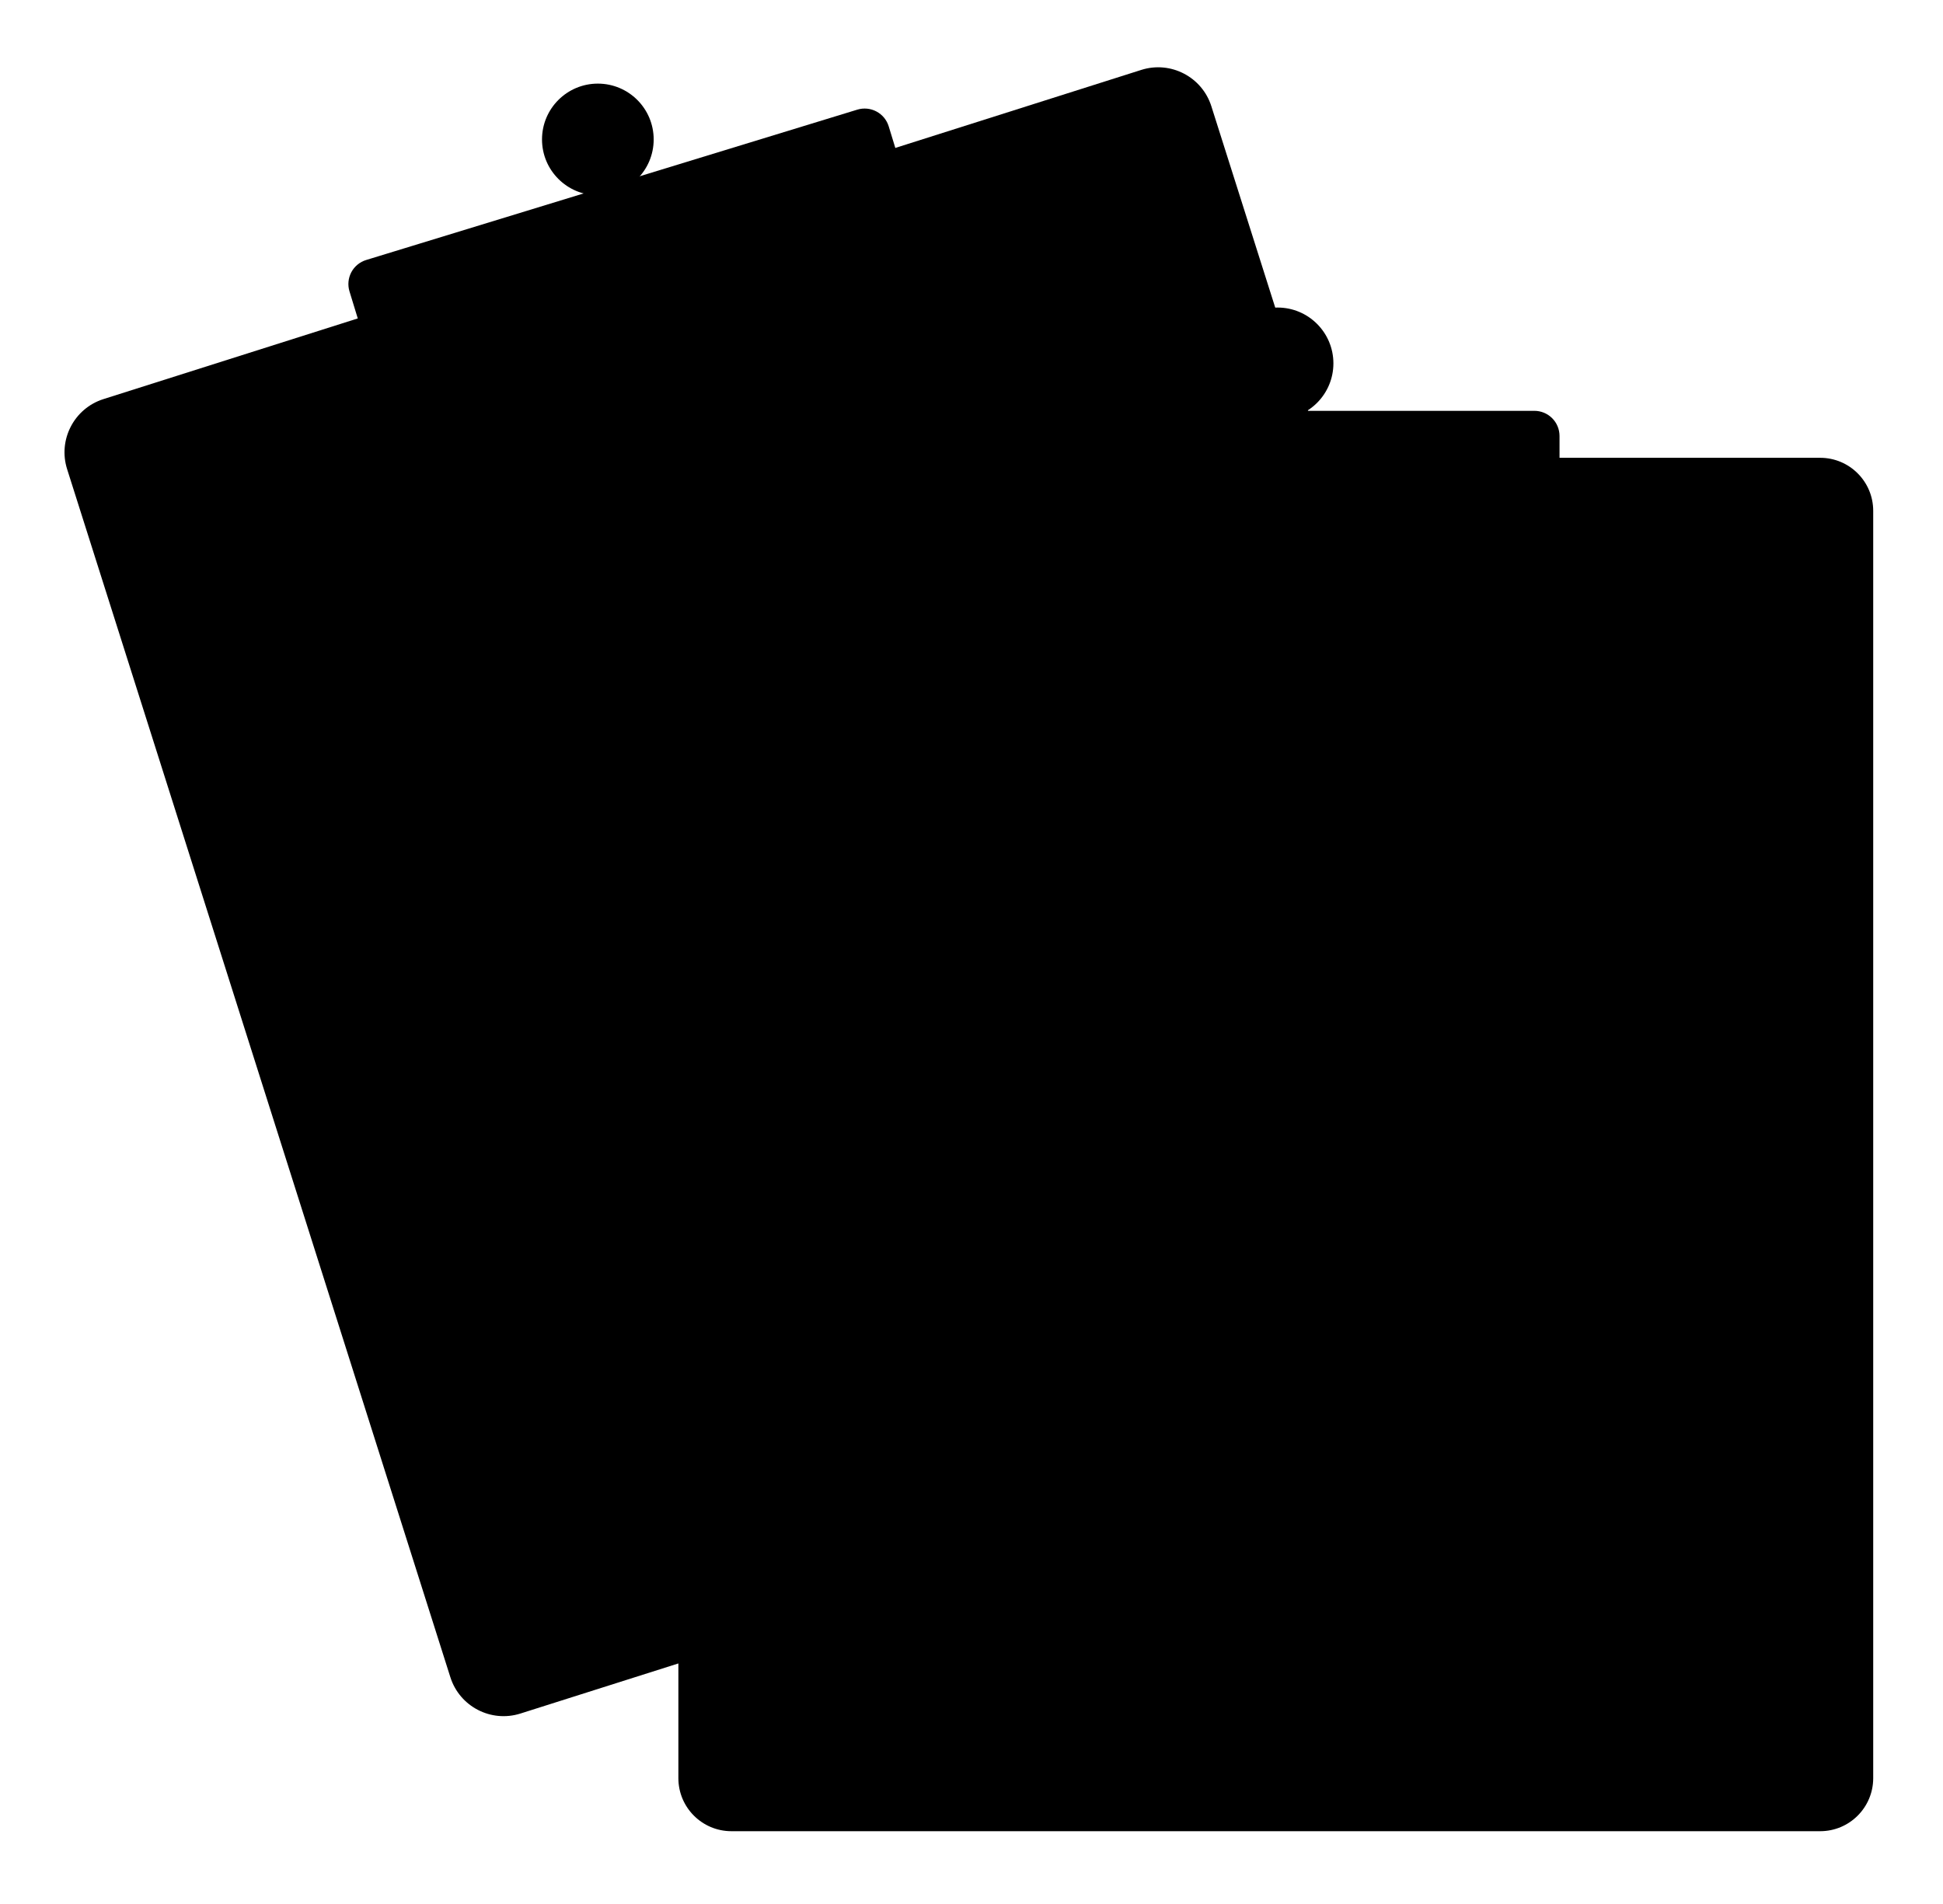
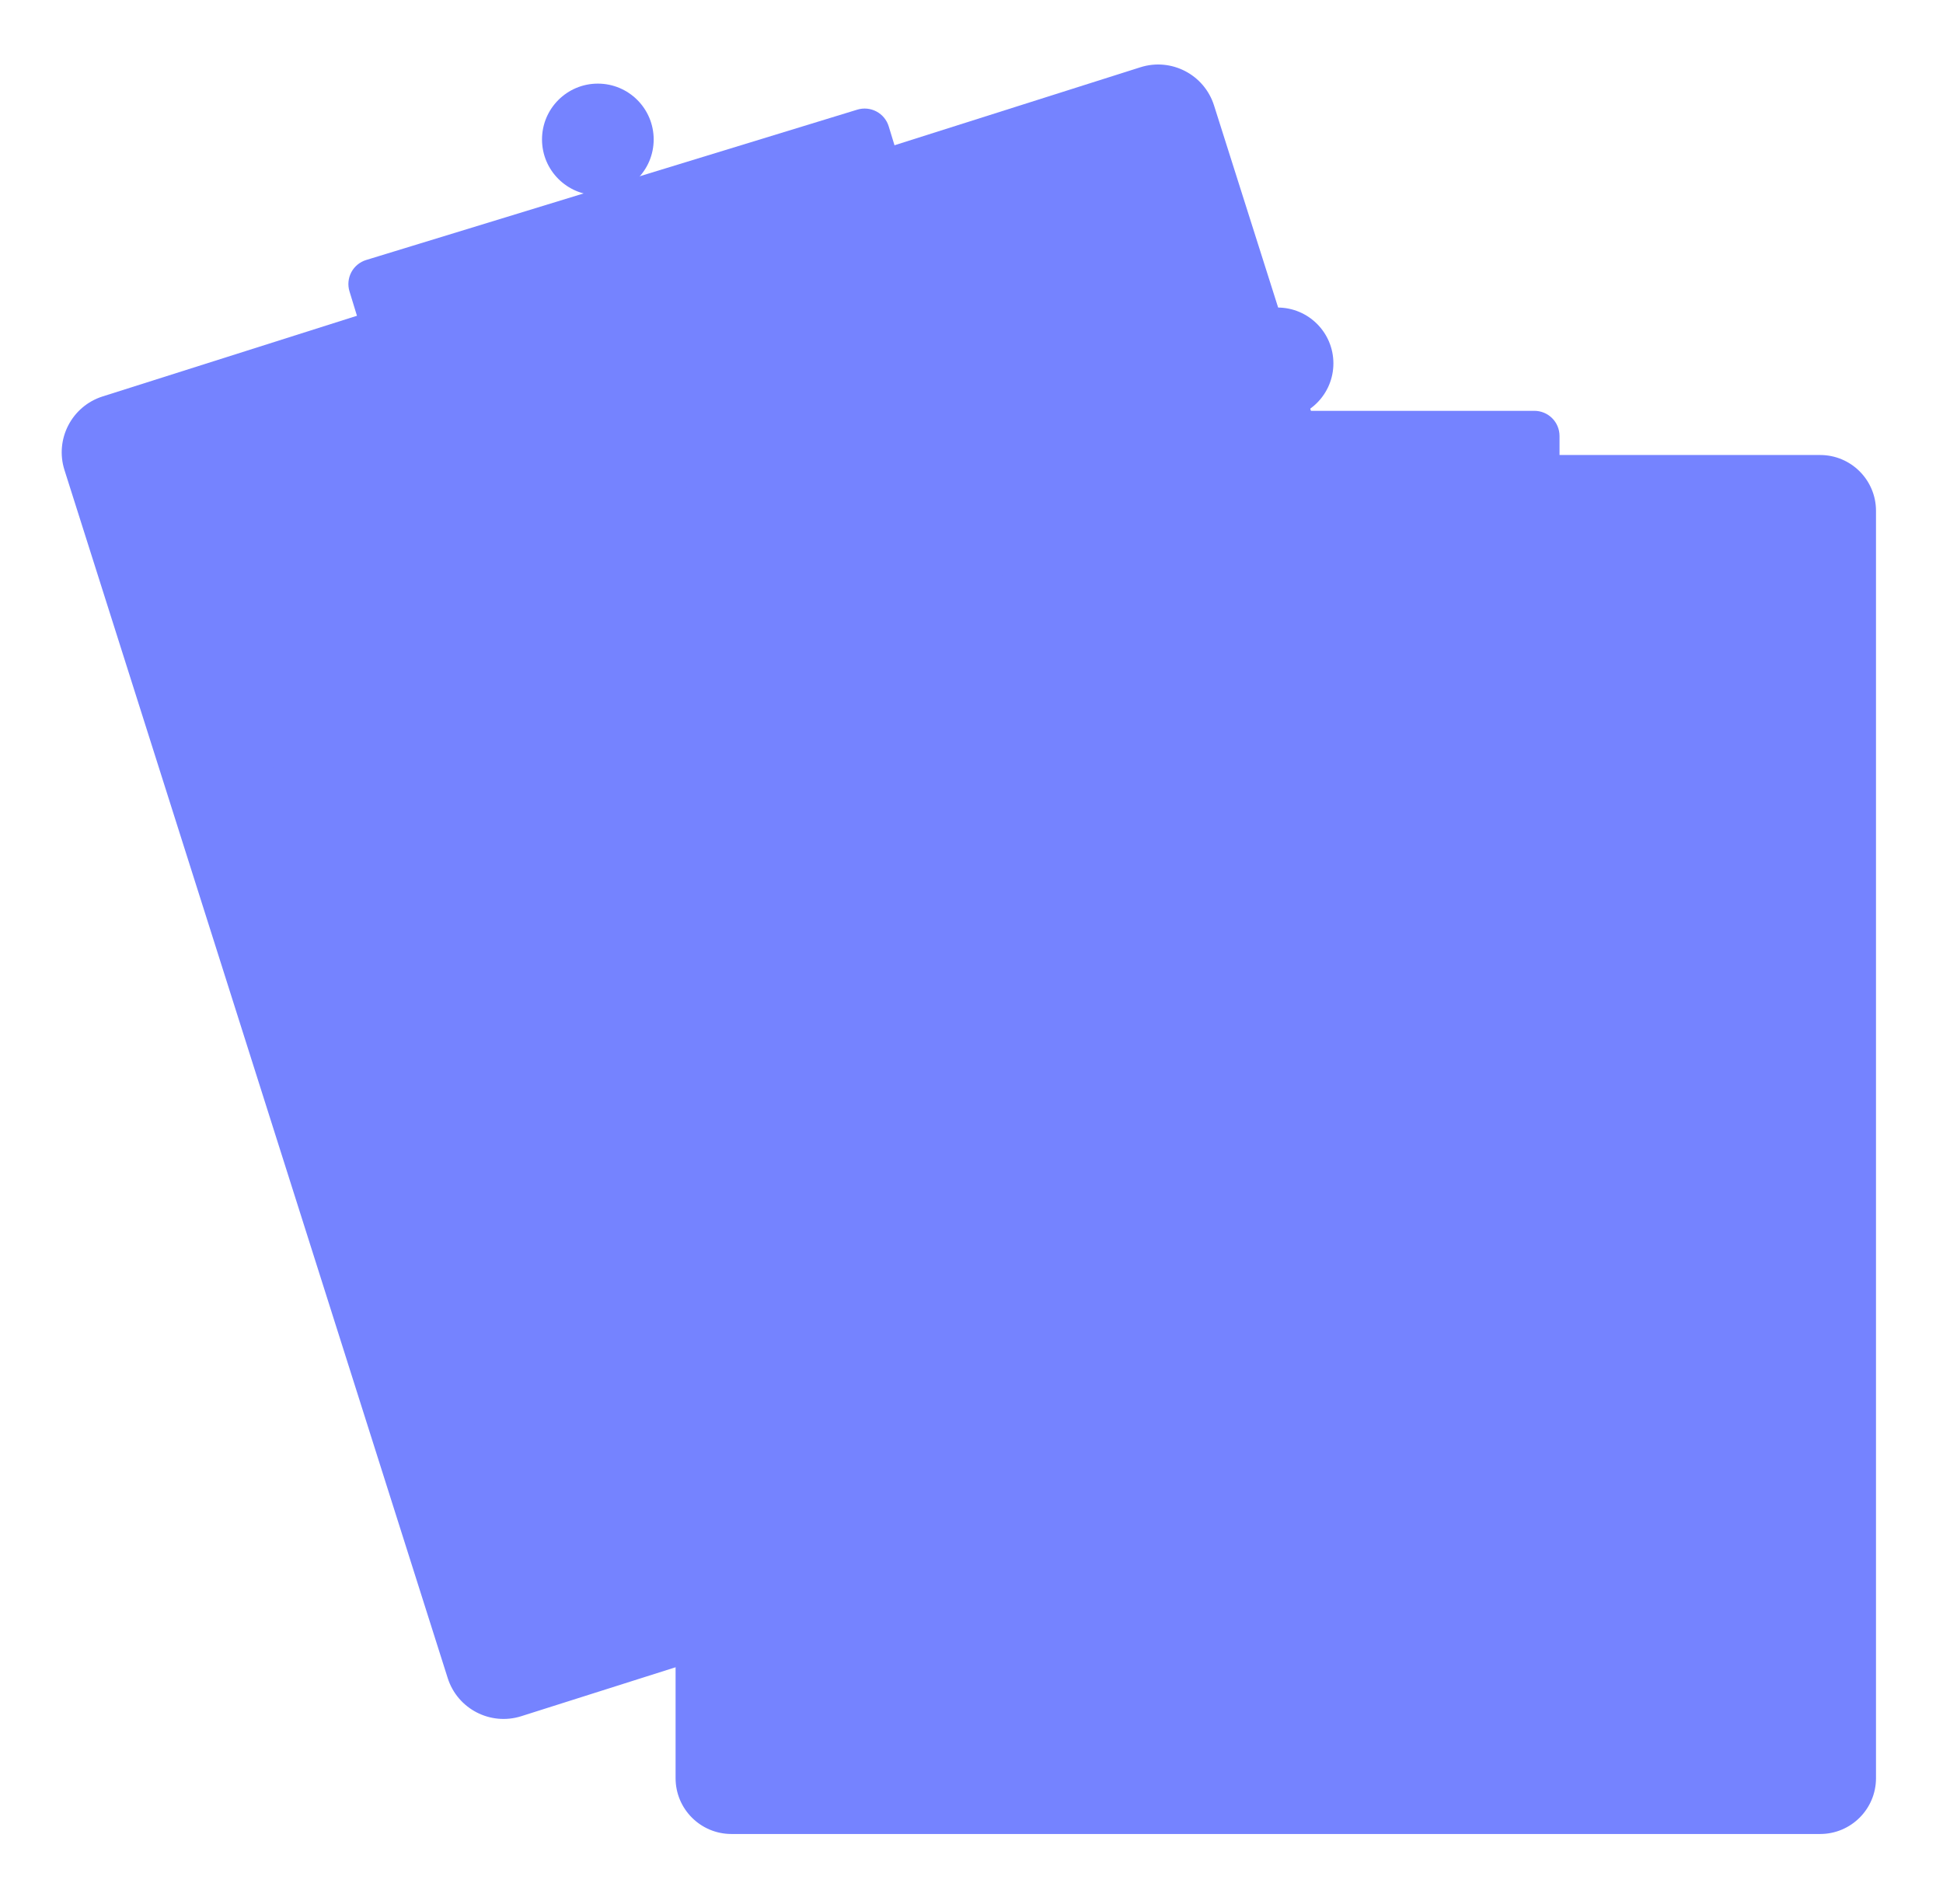
- <svg xmlns="http://www.w3.org/2000/svg" viewBox="0 0 696 682" data-title="empty" fill="currentColor" stroke="none">
-   <path d="M24.047 168.082C20.707 157.553 26.535 146.31 37.064 142.97L408.809 25.047C419.337 21.707 430.58 27.535 433.92 38.064L571.194 470.813C574.534 481.341 568.706 492.584 558.178 495.924L186.433 613.847C175.904 617.187 164.662 611.359 161.322 600.831L24.047 168.082Z" />
-   <path d="M435.146 167.174H260.636C256.66 167.179 252.847 168.761 250.035 171.573C247.223 174.385 245.641 178.197 245.636 182.174V570.024L243.636 570.634L200.826 583.744C198.797 584.363 196.606 584.151 194.733 583.155C192.86 582.16 191.459 580.462 190.837 578.434L63.496 162.484C62.877 160.455 63.088 158.263 64.083 156.39C65.079 154.517 66.778 153.115 68.806 152.494L134.776 132.294L326.026 73.754L391.996 53.554C393 53.245 394.055 53.137 395.101 53.236C396.147 53.335 397.162 53.64 398.09 54.132C399.018 54.624 399.84 55.295 400.509 56.105C401.177 56.915 401.679 57.849 401.986 58.854L434.536 165.174L435.146 167.174Z" />
-   <rect x="243" y="164" width="428" height="492" rx="19" />
-   <path d="M146.681 152.821C144.754 152.819 142.877 152.2 141.327 151.055C139.778 149.909 138.636 148.296 138.07 146.454L125.189 104.382C124.843 103.252 124.723 102.065 124.836 100.888C124.949 99.712 125.292 98.569 125.846 97.525C126.401 96.481 127.156 95.557 128.067 94.805C128.979 94.053 130.03 93.488 131.16 93.142L307.099 39.278C309.382 38.582 311.847 38.819 313.955 39.939C316.062 41.058 317.639 42.968 318.34 45.249L331.221 87.321C331.917 89.604 331.679 92.069 330.559 94.176C329.44 96.284 327.531 97.861 325.25 98.562L149.31 152.426C148.458 152.687 147.572 152.82 146.681 152.821Z" />
-   <path d="M214.154 69.955C225.199 69.955 234.154 61 234.154 49.955C234.154 38.909 225.199 29.955 214.154 29.955C203.108 29.955 194.154 38.909 194.154 49.955C194.154 61 203.108 69.955 214.154 69.955Z" />
-   <path d="M214.154 62.619C221.148 62.619 226.818 56.949 226.818 49.955 226.818 42.96 221.148 37.29 214.154 37.29 207.159 37.29 201.489 42.96 201.489 49.955 201.489 56.949 207.159 62.619 214.154 62.619ZM626.636 607.174H288.636C286.383 607.171 284.222 606.275 282.629 604.681 281.035 603.088 280.139 600.927 280.136 598.674V193.674C280.139 191.42 281.035 189.26 282.629 187.666 284.222 186.073 286.383 185.176 288.636 185.174H626.636C628.89 185.176 631.05 186.073 632.644 187.666 634.237 189.26 635.134 191.42 635.136 193.674V598.674C635.134 600.927 634.237 603.088 632.644 604.681 631.05 606.275 628.89 607.171 626.636 607.174Z" />
-   <path d="M549.636 209.174H365.636C363.25 209.171 360.963 208.222 359.275 206.535C357.588 204.848 356.639 202.56 356.636 200.174V156.174C356.639 153.788 357.588 151.5 359.276 149.813C360.963 148.126 363.25 147.177 365.636 147.174H549.636C552.023 147.177 554.31 148.126 555.997 149.813C557.685 151.5 558.634 153.788 558.636 156.174V200.174C558.634 202.56 557.685 204.848 555.997 206.535C554.31 208.222 552.023 209.171 549.636 209.174Z" />
-   <path d="M457.636 150.174C468.682 150.174 477.636 141.22 477.636 130.174C477.636 119.128 468.682 110.174 457.636 110.174C446.591 110.174 437.636 119.128 437.636 130.174C437.636 141.22 446.591 150.174 457.636 150.174Z" />
-   <path d="M457.636 142.356C464.364 142.356 469.818 136.902 469.818 130.174C469.818 123.446 464.364 117.992 457.636 117.992C450.908 117.992 445.454 123.446 445.454 130.174C445.454 136.902 450.908 142.356 457.636 142.356Z" />
+ <svg xmlns="http://www.w3.org/2000/svg" width="696" height="682" viewBox="0 0 696 682" fill="none">
+   <path d="M24.047 168.082C20.707 157.553 26.535 146.31 37.064 142.97L408.809 25.047C419.337 21.707 430.58 27.535 433.92 38.064L571.194 470.813C574.534 481.341 568.706 492.584 558.178 495.924L186.433 613.847C175.904 617.187 164.662 611.359 161.322 600.831L24.047 168.082Z" fill="#7583ff" stroke="#7583ff" stroke-width="2" />
+   <path d="M435.146 167.174H260.636C256.66 167.179 252.847 168.761 250.035 171.573C247.223 174.385 245.641 178.197 245.636 182.174V570.024L243.636 570.634L200.826 583.744C198.797 584.363 196.606 584.151 194.733 583.155C192.86 582.16 191.459 580.462 190.837 578.434L63.496 162.484C62.877 160.455 63.088 158.263 64.083 156.39C65.079 154.517 66.778 153.115 68.806 152.494L134.776 132.294L326.026 73.754L391.996 53.554C393 53.245 394.055 53.137 395.101 53.236C396.147 53.335 397.162 53.64 398.09 54.132C399.018 54.624 399.84 55.295 400.509 56.105C401.177 56.915 401.679 57.849 401.986 58.854L434.536 165.174L435.146 167.174Z" fill="#7583ff" />
+   <rect x="243" y="164" width="428" height="492" rx="19" fill="#7583ff" stroke="#7583ff" stroke-width="2" />
+   <path d="M146.681 152.821C144.754 152.819 142.877 152.2 141.327 151.055C139.778 149.909 138.636 148.296 138.07 146.454L125.189 104.382C124.843 103.252 124.723 102.065 124.836 100.888C124.949 99.712 125.292 98.569 125.846 97.525C126.401 96.481 127.156 95.557 128.067 94.805C128.979 94.053 130.03 93.488 131.16 93.142L307.099 39.278C309.382 38.582 311.847 38.819 313.955 39.939C316.062 41.058 317.639 42.968 318.34 45.249L331.221 87.321C331.917 89.604 331.679 92.069 330.559 94.176C329.44 96.284 327.531 97.861 325.25 98.562L149.31 152.426C148.458 152.687 147.572 152.82 146.681 152.821Z" fill="#7583ff" />
+   <path d="M214.154 69.955C225.199 69.955 234.154 61 234.154 49.955C234.154 38.909 225.199 29.955 214.154 29.955C203.108 29.955 194.154 38.909 194.154 49.955C194.154 61 203.108 69.955 214.154 69.955Z" fill="#7583ff" />
+   <path d="M214.154 62.619C221.148 62.619 226.818 56.949 226.818 49.955C226.818 42.96 221.148 37.29 214.154 37.29C207.159 37.29 201.489 42.96 201.489 49.955C201.489 56.949 207.159 62.619 214.154 62.619Z" fill="#7583ff" />
+   <path d="M626.636 607.174H288.636C286.383 607.171 284.222 606.275 282.629 604.681C281.035 603.088 280.139 600.927 280.136 598.674V193.674C280.139 191.42 281.035 189.26 282.629 187.666C284.222 186.073 286.383 185.176 288.636 185.174H626.636C628.89 185.176 631.05 186.073 632.644 187.666C634.237 189.26 635.134 191.42 635.136 193.674V598.674C635.134 600.927 634.237 603.088 632.644 604.681C631.05 606.275 628.89 607.171 626.636 607.174Z" fill="#7583ff" />
+   <path d="M549.636 209.174H365.636C363.25 209.171 360.963 208.222 359.275 206.535C357.588 204.848 356.639 202.56 356.636 200.174V156.174C356.639 153.788 357.588 151.5 359.276 149.813C360.963 148.126 363.25 147.177 365.636 147.174H549.636C552.023 147.177 554.31 148.126 555.997 149.813C557.685 151.5 558.634 153.788 558.636 156.174V200.174C558.634 202.56 557.685 204.848 555.997 206.535C554.31 208.222 552.023 209.171 549.636 209.174Z" fill="#7583ff" />
+   <path d="M457.636 150.174C468.682 150.174 477.636 141.22 477.636 130.174C477.636 119.128 468.682 110.174 457.636 110.174C446.591 110.174 437.636 119.128 437.636 130.174C437.636 141.22 446.591 150.174 457.636 150.174Z" fill="#7583ff" />
+   <path d="M457.636 142.356C464.364 142.356 469.818 136.902 469.818 130.174C469.818 123.446 464.364 117.992 457.636 117.992C450.908 117.992 445.454 123.446 445.454 130.174C445.454 136.902 450.908 142.356 457.636 142.356Z" fill="#7583ff" />
</svg>
